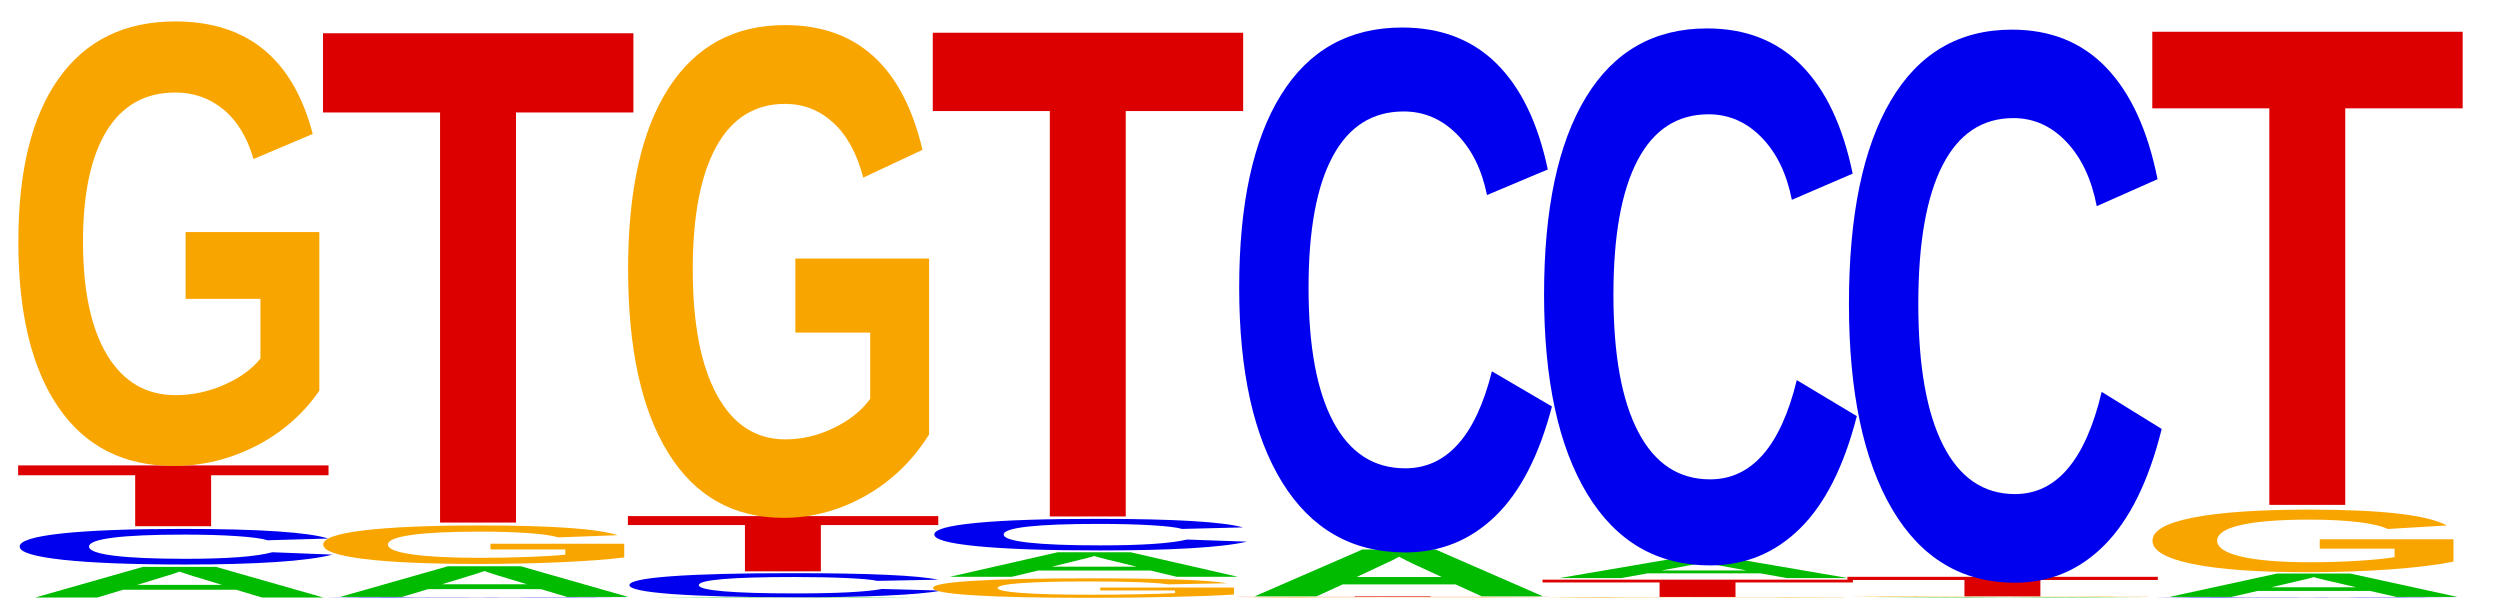
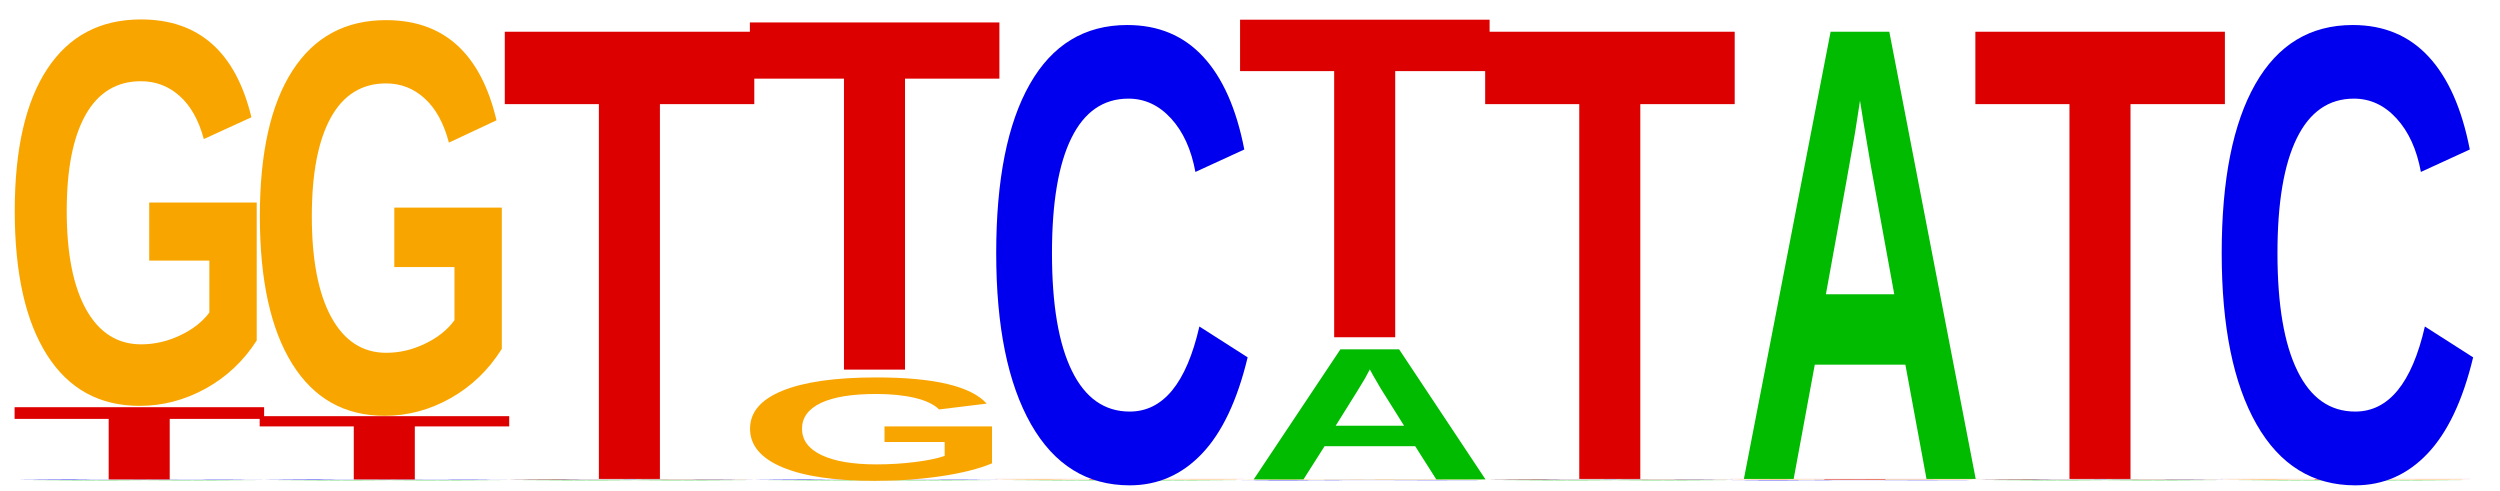
- <svg width="205" height="50">
+ <svg width="255" height="50">
  <g font-family="Arial" font-weight="bold" font-size="66.5">
-     <text fill="#00BB00" x="0" y="0" transform="matrix(0.53,0,0,0.055,2,49)">A</text>
-     <text fill="#0000EE" x="0" y="0" transform="matrix(0.59,0,0,0.062,0,46.25)">C</text>
-     <text fill="#DD0000" x="0" y="0" transform="matrix(0.65,0,0,0.109,1,43.15)">T</text>
-     <text fill="#F9A500" x="0" y="0" transform="matrix(0.55,0,0,0.774,0,37.7)">G</text>
-     <text fill="#0000EE" x="0" y="0" transform="matrix(0.59,0,0,0.001,25,49)">C</text>
-     <text fill="#00BB00" x="0" y="0" transform="matrix(0.53,0,0,0.055,27,48.95)">A</text>
-     <text fill="#F9A500" x="0" y="0" transform="matrix(0.55,0,0,0.067,25,46.2)">G</text>
-     <text fill="#DD0000" x="0" y="0" transform="matrix(0.65,0,0,0.877,26,42.85)">T</text>
+     <text fill="#00BB00" x="0" y="0" transform="matrix(0.53,0,0,0.001,2,49)">A</text>
+     <text fill="#0000EE" x="0" y="0" transform="matrix(0.59,0,0,0.001,0,48.95)">C</text>
+     <text fill="#DD0000" x="0" y="0" transform="matrix(0.65,0,0,0.161,1,48.9)">T</text>
+     <text fill="#F9A500" x="0" y="0" transform="matrix(0.55,0,0,0.837,0,40.85)">G</text>
+     <text fill="#00BB00" x="0" y="0" transform="matrix(0.53,0,0,0.001,27,49)">A</text>
+     <text fill="#0000EE" x="0" y="0" transform="matrix(0.59,0,0,0.001,25,48.95)">C</text>
+     <text fill="#DD0000" x="0" y="0" transform="matrix(0.65,0,0,0.141,26,48.9)">T</text>
+     <text fill="#F9A500" x="0" y="0" transform="matrix(0.55,0,0,0.857,25,41.85)">G</text>
    <text fill="#00BB00" x="0" y="0" transform="matrix(0.53,0,0,0.001,52,49)">A</text>
-     <text fill="#0000EE" x="0" y="0" transform="matrix(0.59,0,0,0.042,50,48.95)">C</text>
-     <text fill="#DD0000" x="0" y="0" transform="matrix(0.65,0,0,0.099,51,46.85)">T</text>
-     <text fill="#F9A500" x="0" y="0" transform="matrix(0.55,0,0,0.858,50,41.9)">G</text>
-     <text fill="#F9A500" x="0" y="0" transform="matrix(0.55,0,0,0.034,75,49)">G</text>
-     <text fill="#00BB00" x="0" y="0" transform="matrix(0.53,0,0,0.044,77,47.3)">A</text>
-     <text fill="#0000EE" x="0" y="0" transform="matrix(0.59,0,0,0.055,75,45.1)">C</text>
-     <text fill="#DD0000" x="0" y="0" transform="matrix(0.65,0,0,0.867,76,42.35)">T</text>
-     <text fill="#F9A500" x="0" y="0" transform="matrix(0.55,0,0,0.001,100,49)">G</text>
-     <text fill="#DD0000" x="0" y="0" transform="matrix(0.65,0,0,0.001,101,48.95)">T</text>
-     <text fill="#00BB00" x="0" y="0" transform="matrix(0.53,0,0,0.084,102,48.9)">A</text>
-     <text fill="#0000EE" x="0" y="0" transform="matrix(0.59,0,0,0.914,100,44.7)">C</text>
-     <text fill="#F9A500" x="0" y="0" transform="matrix(0.55,0,0,0.001,125,49)">G</text>
-     <text fill="#DD0000" x="0" y="0" transform="matrix(0.65,0,0,0.031,126,48.95)">T</text>
-     <text fill="#00BB00" x="0" y="0" transform="matrix(0.53,0,0,0.033,127,47.4)">A</text>
-     <text fill="#0000EE" x="0" y="0" transform="matrix(0.59,0,0,0.935,125,45.75)">C</text>
+     <text fill="#0000EE" x="0" y="0" transform="matrix(0.59,0,0,0.001,50,48.95)">C</text>
+     <text fill="#F9A500" x="0" y="0" transform="matrix(0.55,0,0,0.001,50,48.9)">G</text>
+     <text fill="#DD0000" x="0" y="0" transform="matrix(0.65,0,0,0.997,51,48.85)">T</text>
+     <text fill="#00BB00" x="0" y="0" transform="matrix(0.53,0,0,0.001,77,49)">A</text>
+     <text fill="#0000EE" x="0" y="0" transform="matrix(0.59,0,0,0.001,75,48.95)">C</text>
+     <text fill="#F9A500" x="0" y="0" transform="matrix(0.55,0,0,0.224,75,48.9)">G</text>
+     <text fill="#DD0000" x="0" y="0" transform="matrix(0.65,0,0,0.774,76,37.7)">T</text>
+     <text fill="#00BB00" x="0" y="0" transform="matrix(0.53,0,0,0.001,102,49)">A</text>
+     <text fill="#F9A500" x="0" y="0" transform="matrix(0.55,0,0,0.001,100,48.95)">G</text>
+     <text fill="#DD0000" x="0" y="0" transform="matrix(0.65,0,0,0.001,101,48.9)">T</text>
+     <text fill="#0000EE" x="0" y="0" transform="matrix(0.59,0,0,0.997,100,48.85)">C</text>
+     <text fill="#0000EE" x="0" y="0" transform="matrix(0.59,0,0,0.001,125,49)">C</text>
+     <text fill="#F9A500" x="0" y="0" transform="matrix(0.55,0,0,0.001,125,48.95)">G</text>
+     <text fill="#00BB00" x="0" y="0" transform="matrix(0.53,0,0,0.290,127,48.9)">A</text>
+     <text fill="#DD0000" x="0" y="0" transform="matrix(0.65,0,0,0.708,126,34.4)">T</text>
    <text fill="#00BB00" x="0" y="0" transform="matrix(0.53,0,0,0.001,152,49)">A</text>
-     <text fill="#F9A500" x="0" y="0" transform="matrix(0.55,0,0,0.001,150,48.95)">G</text>
-     <text fill="#DD0000" x="0" y="0" transform="matrix(0.65,0,0,0.035,151,48.9)">T</text>
-     <text fill="#0000EE" x="0" y="0" transform="matrix(0.59,0,0,0.963,150,47.15)">C</text>
+     <text fill="#0000EE" x="0" y="0" transform="matrix(0.59,0,0,0.001,150,48.95)">C</text>
+     <text fill="#F9A500" x="0" y="0" transform="matrix(0.55,0,0,0.001,150,48.9)">G</text>
+     <text fill="#DD0000" x="0" y="0" transform="matrix(0.65,0,0,0.997,151,48.85)">T</text>
    <text fill="#0000EE" x="0" y="0" transform="matrix(0.59,0,0,0.001,175,49)">C</text>
-     <text fill="#00BB00" x="0" y="0" transform="matrix(0.53,0,0,0.042,177,48.95)">A</text>
-     <text fill="#F9A500" x="0" y="0" transform="matrix(0.55,0,0,0.109,175,46.85)">G</text>
-     <text fill="#DD0000" x="0" y="0" transform="matrix(0.65,0,0,0.848,176,41.4)">T</text>
+     <text fill="#F9A500" x="0" y="0" transform="matrix(0.55,0,0,0.001,175,48.95)">G</text>
+     <text fill="#DD0000" x="0" y="0" transform="matrix(0.65,0,0,0.001,176,48.9)">T</text>
+     <text fill="#00BB00" x="0" y="0" transform="matrix(0.53,0,0,0.997,177,48.85)">A</text>
+     <text fill="#00BB00" x="0" y="0" transform="matrix(0.53,0,0,0.001,202,49)">A</text>
+     <text fill="#0000EE" x="0" y="0" transform="matrix(0.59,0,0,0.001,200,48.95)">C</text>
+     <text fill="#F9A500" x="0" y="0" transform="matrix(0.55,0,0,0.001,200,48.9)">G</text>
+     <text fill="#DD0000" x="0" y="0" transform="matrix(0.65,0,0,0.997,201,48.85)">T</text>
+     <text fill="#00BB00" x="0" y="0" transform="matrix(0.53,0,0,0.001,227,49)">A</text>
+     <text fill="#F9A500" x="0" y="0" transform="matrix(0.55,0,0,0.001,225,48.95)">G</text>
+     <text fill="#DD0000" x="0" y="0" transform="matrix(0.65,0,0,0.001,226,48.9)">T</text>
+     <text fill="#0000EE" x="0" y="0" transform="matrix(0.59,0,0,0.997,225,48.85)">C</text>
  </g>
</svg>
